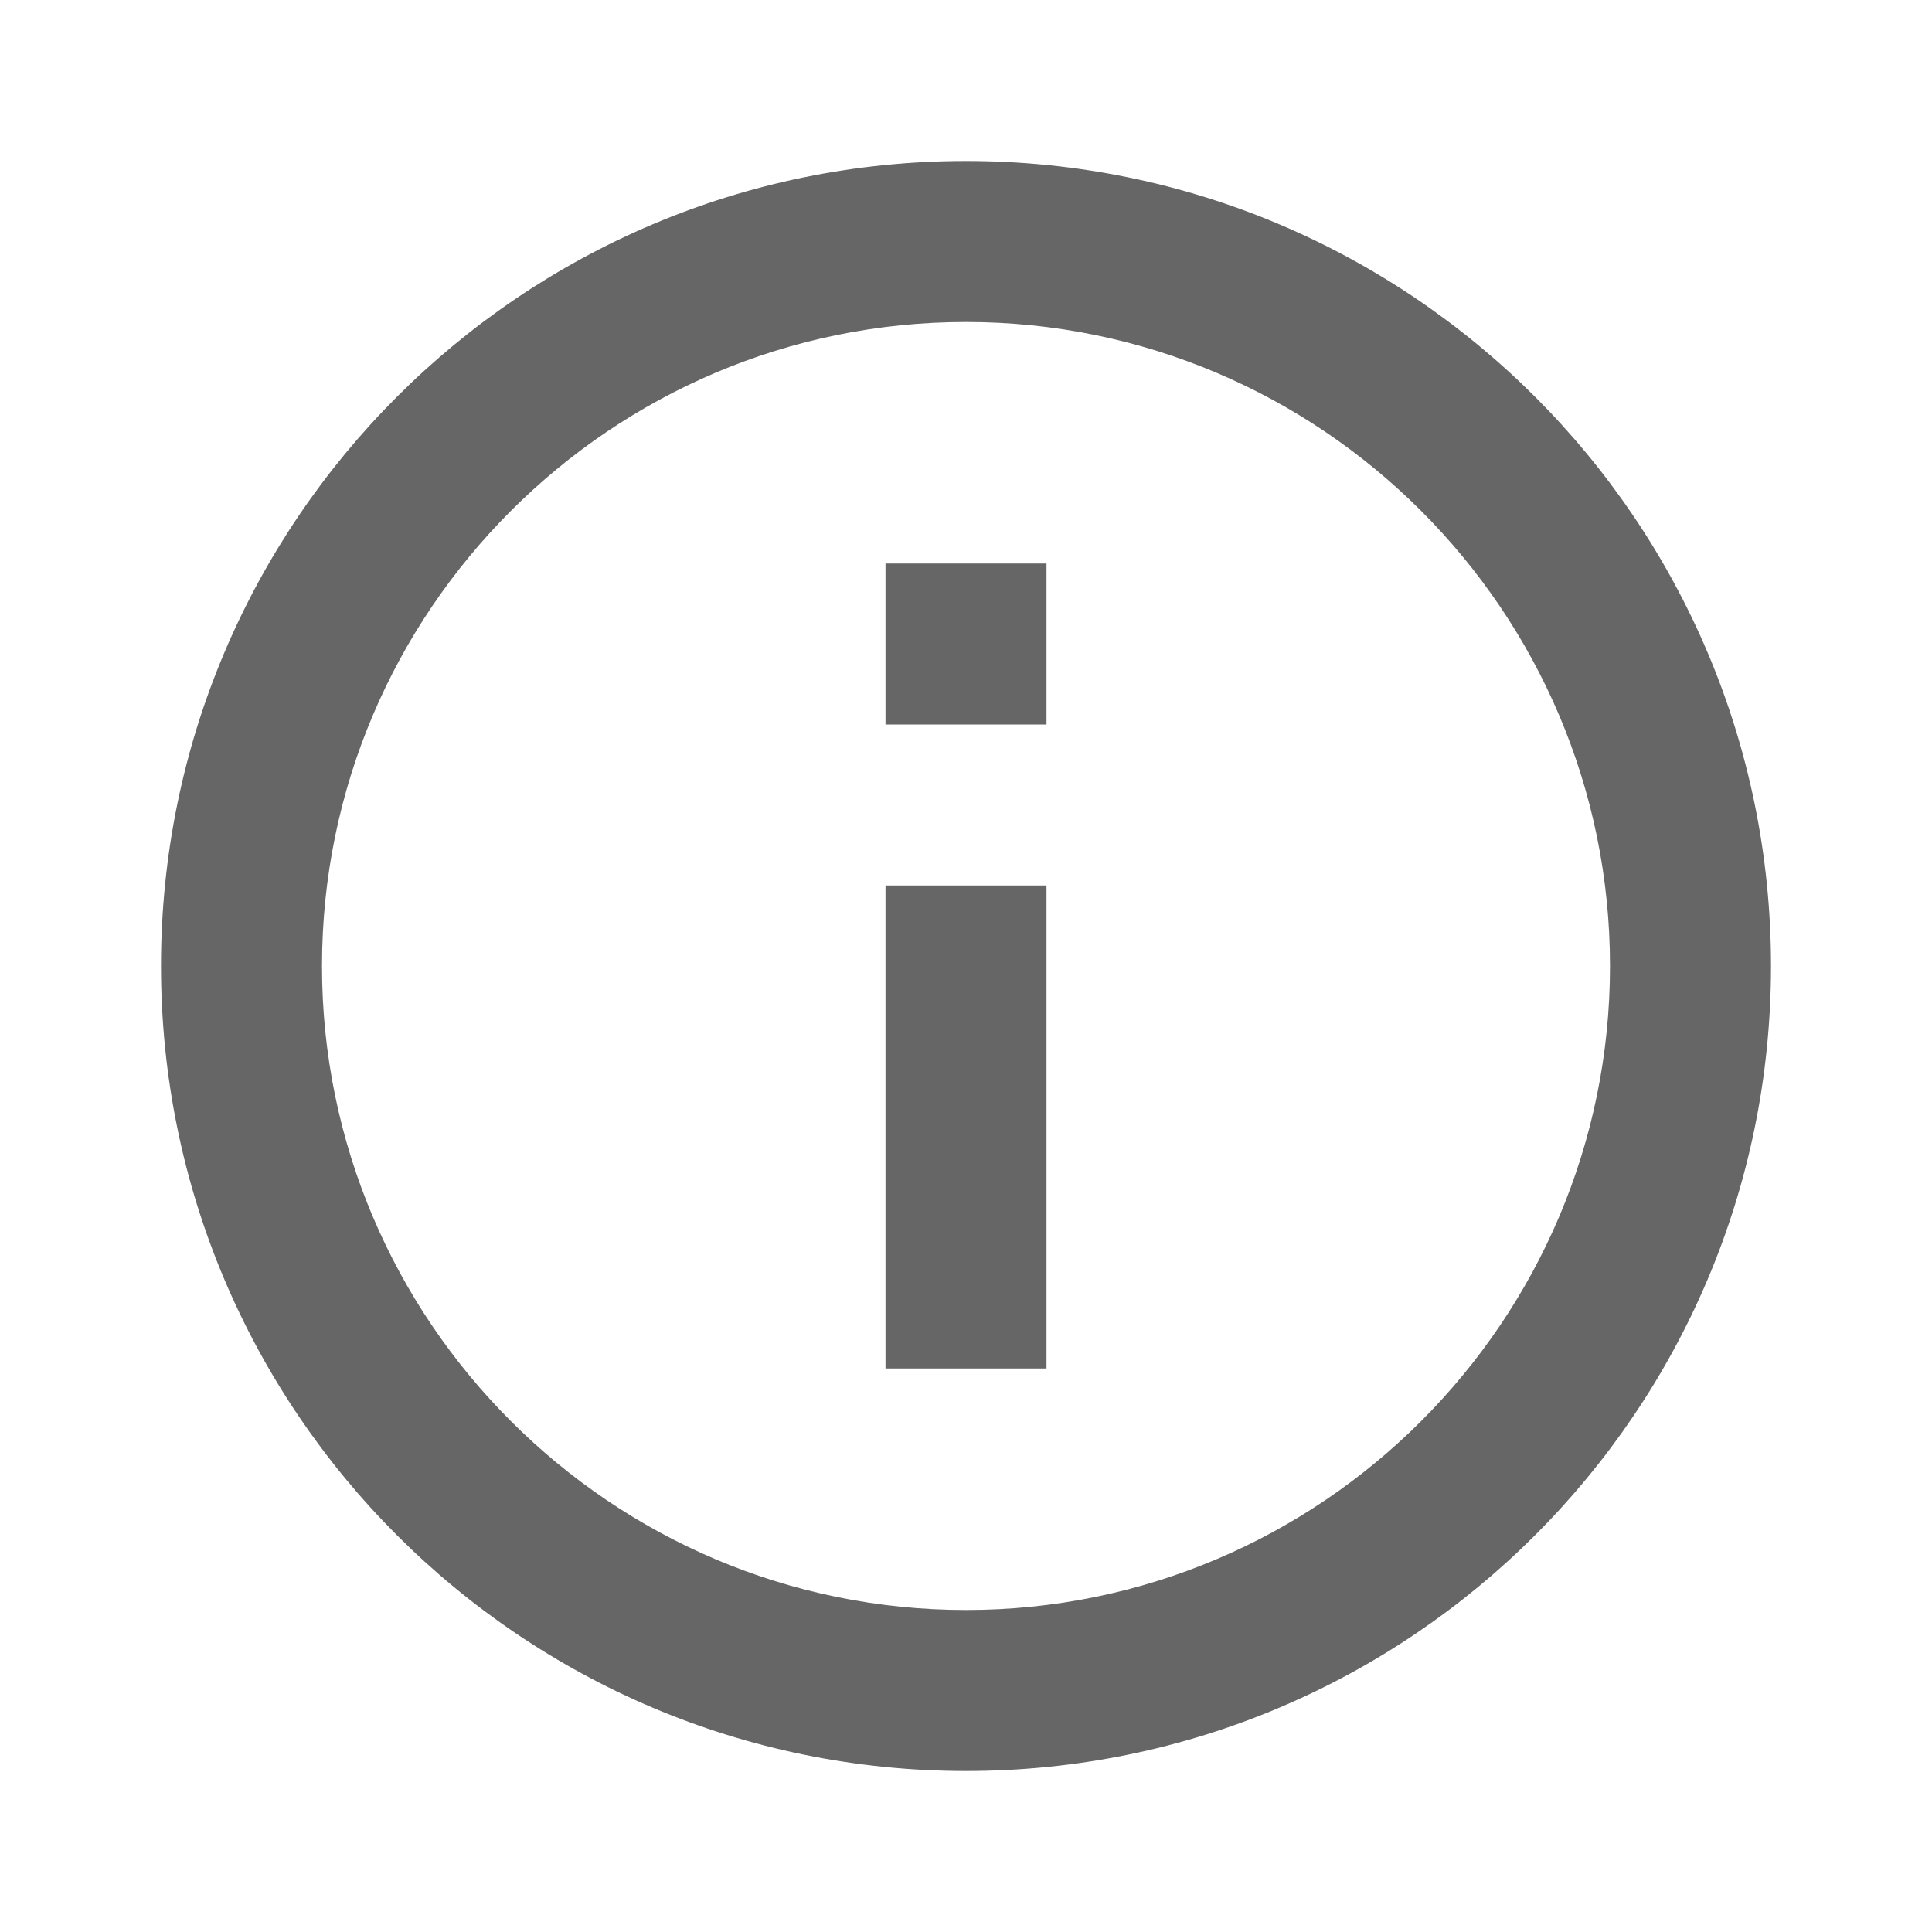
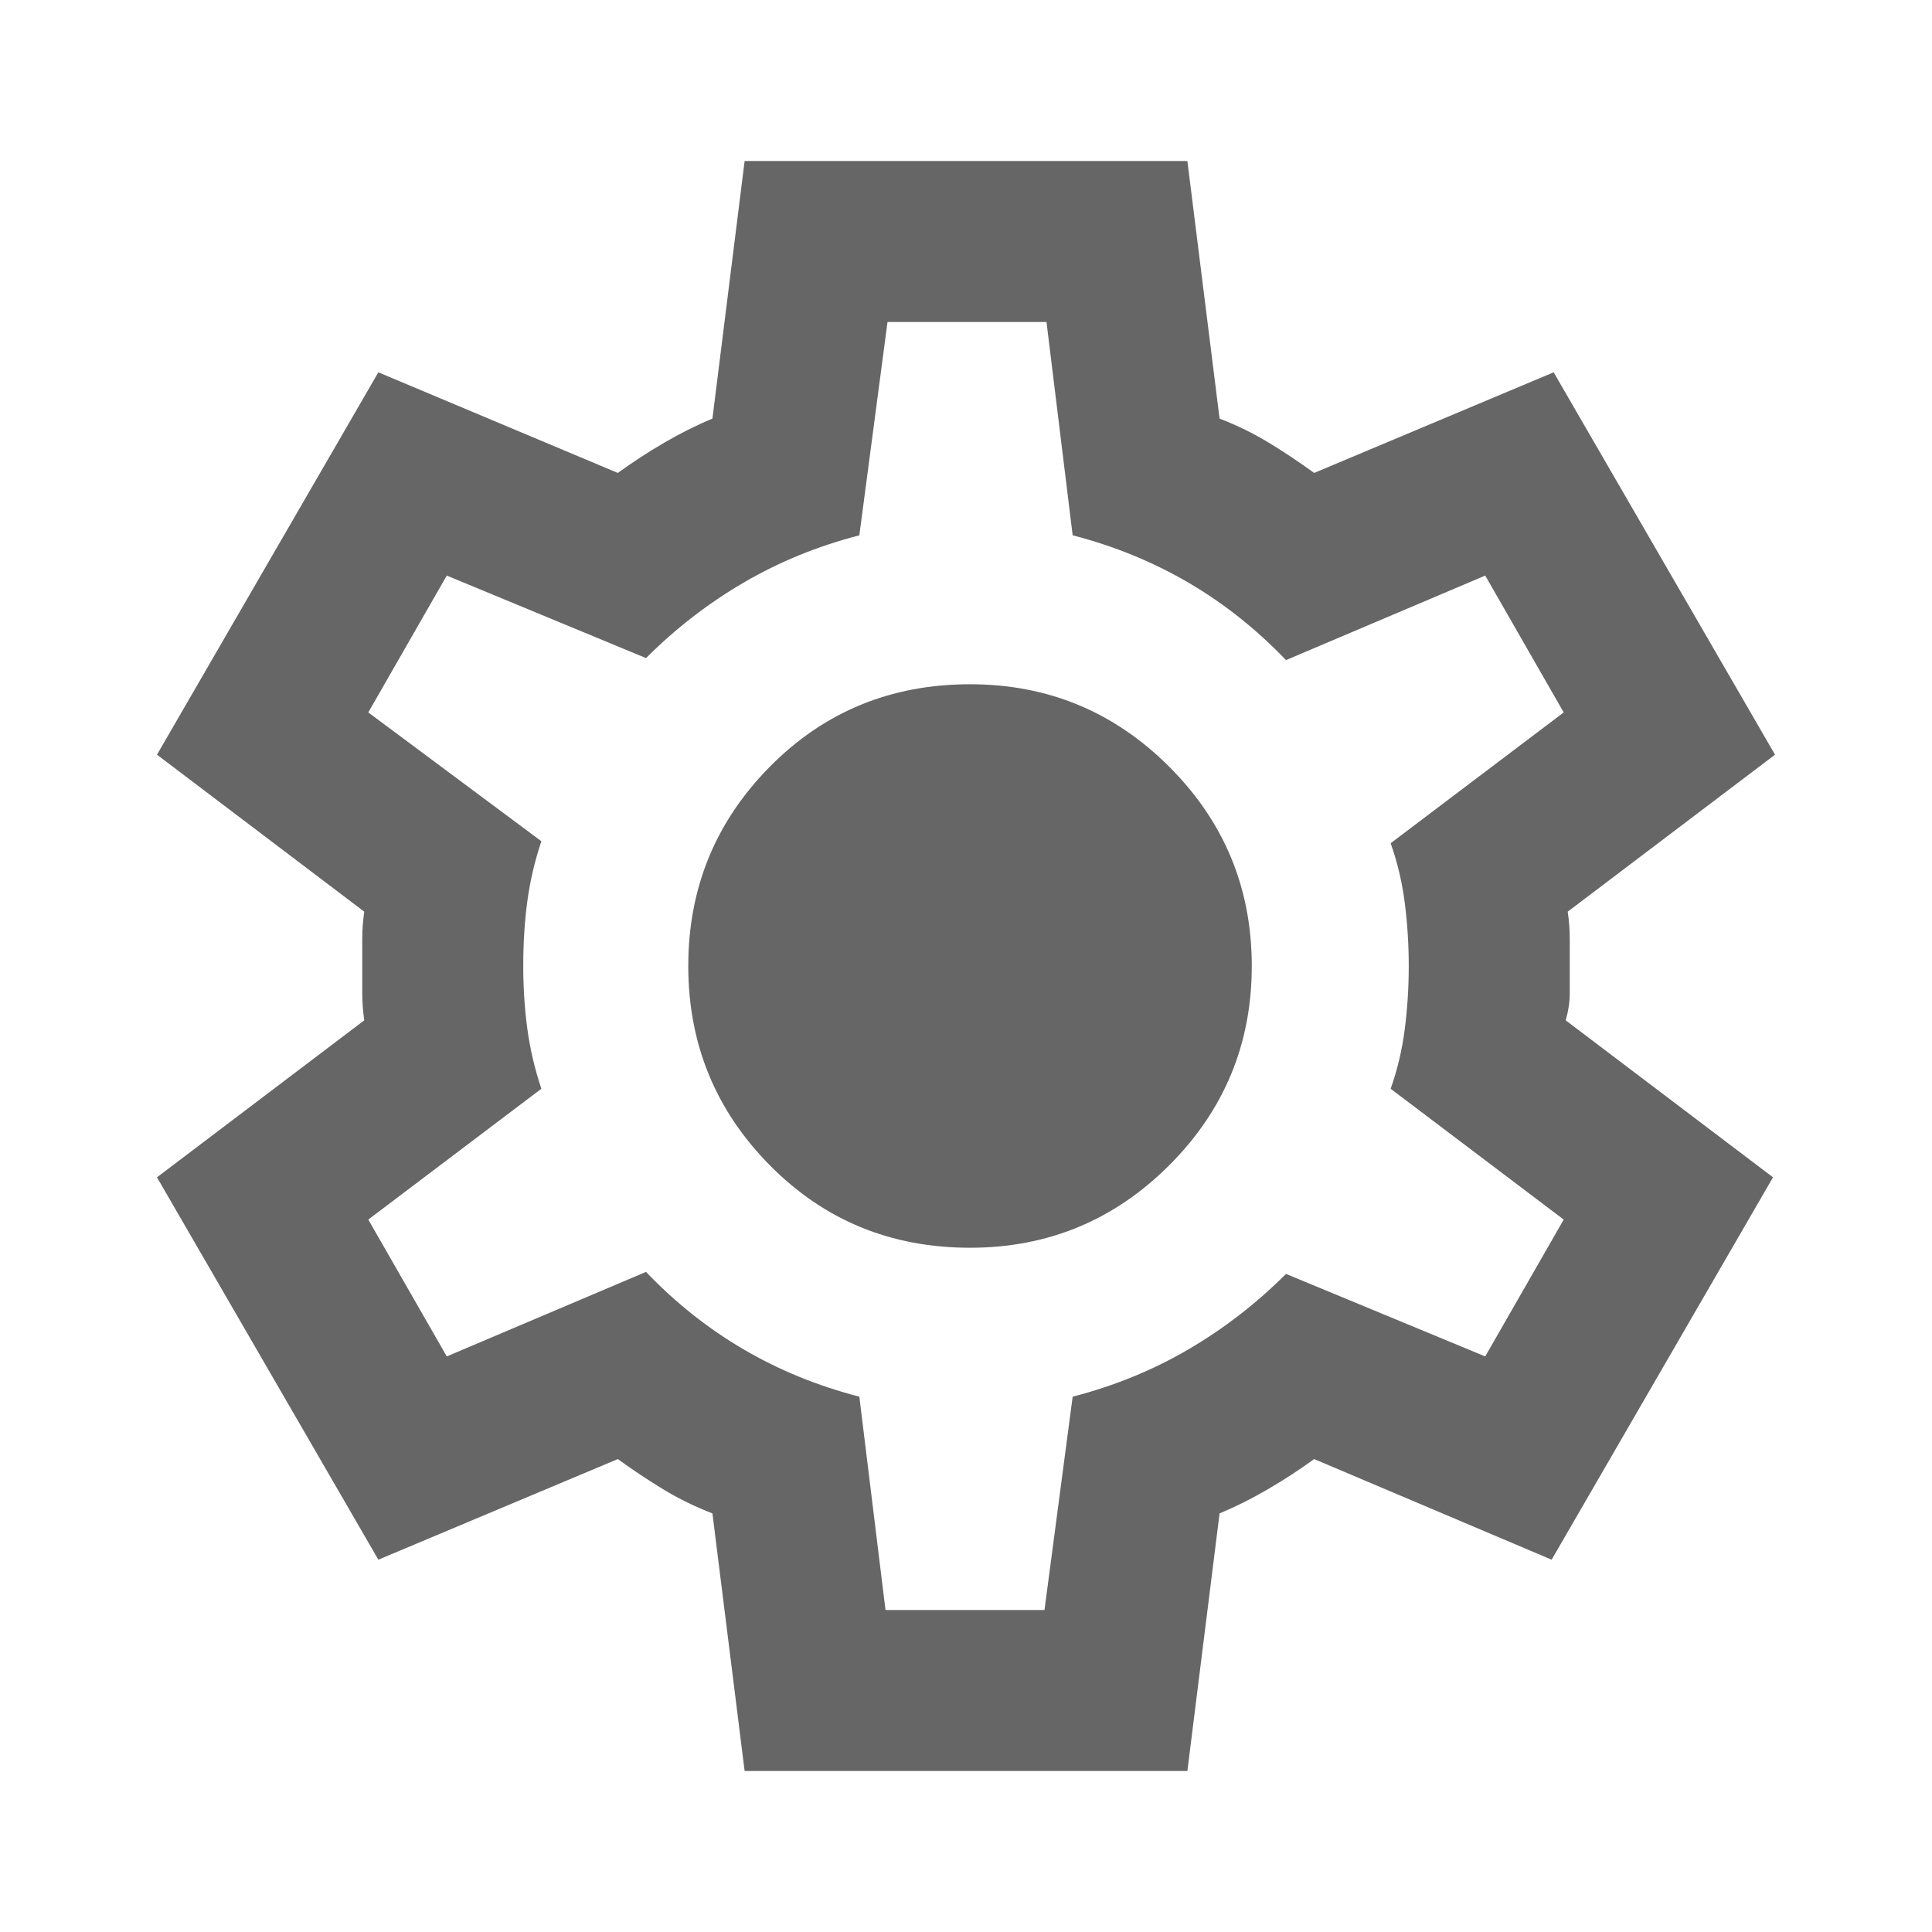
- <svg xmlns="http://www.w3.org/2000/svg" enable-background="new 0 0 24 24" height="20px" viewBox="0 0 24 24" width="20px" fill="#666666">
-   <g>
-     <path d="M0,0h24v24H0V0z" fill="none" />
-     <path d="M11,7h2v2h-2V7z M11,11h2v6h-2V11z M12,2C6.48,2,2,6.48,2,12s4.48,10,10,10s10-4.48,10-10S17.52,2,12,2z M12,20 c-4.41,0-8-3.59-8-8s3.59-8,8-8s8,3.59,8,8S16.41,20,12,20z" />
-   </g>
+ <svg xmlns="http://www.w3.org/2000/svg" height="24px" viewBox="0 -960 960 960" width="24px" fill="#666666">
+   <path d="m370-80-16-128q-13-5-24.5-12T307-235l-119 50L78-375l103-78q-1-7-1-13.5v-27q0-6.5 1-13.5L78-585l110-190 119 50q11-8 23-15t24-12l16-128h220l16 128q13 5 24.5 12t22.5 15l119-50 110 190-103 78q1 7 1 13.5v27q0 6.5-2 13.5l103 78-110 190-118-50q-11 8-23 15t-24 12L590-80H370Zm70-80h79l14-106q31-8 57.5-23.5T639-327l99 41 39-68-86-65q5-14 7-29.5t2-31.5q0-16-2-31.5t-7-29.5l86-65-39-68-99 42q-22-23-48.5-38.5T533-694l-13-106h-79l-14 106q-31 8-57.5 23.5T321-633l-99-41-39 68 86 64q-5 15-7 30t-2 32q0 16 2 31t7 30l-86 65 39 68 99-42q22 23 48.5 38.5T427-266l13 106Zm42-180q58 0 99-41t41-99q0-58-41-99t-99-41q-59 0-99.5 41T342-480q0 58 40.5 99t99.5 41Zm-2-140Z" />
</svg>
